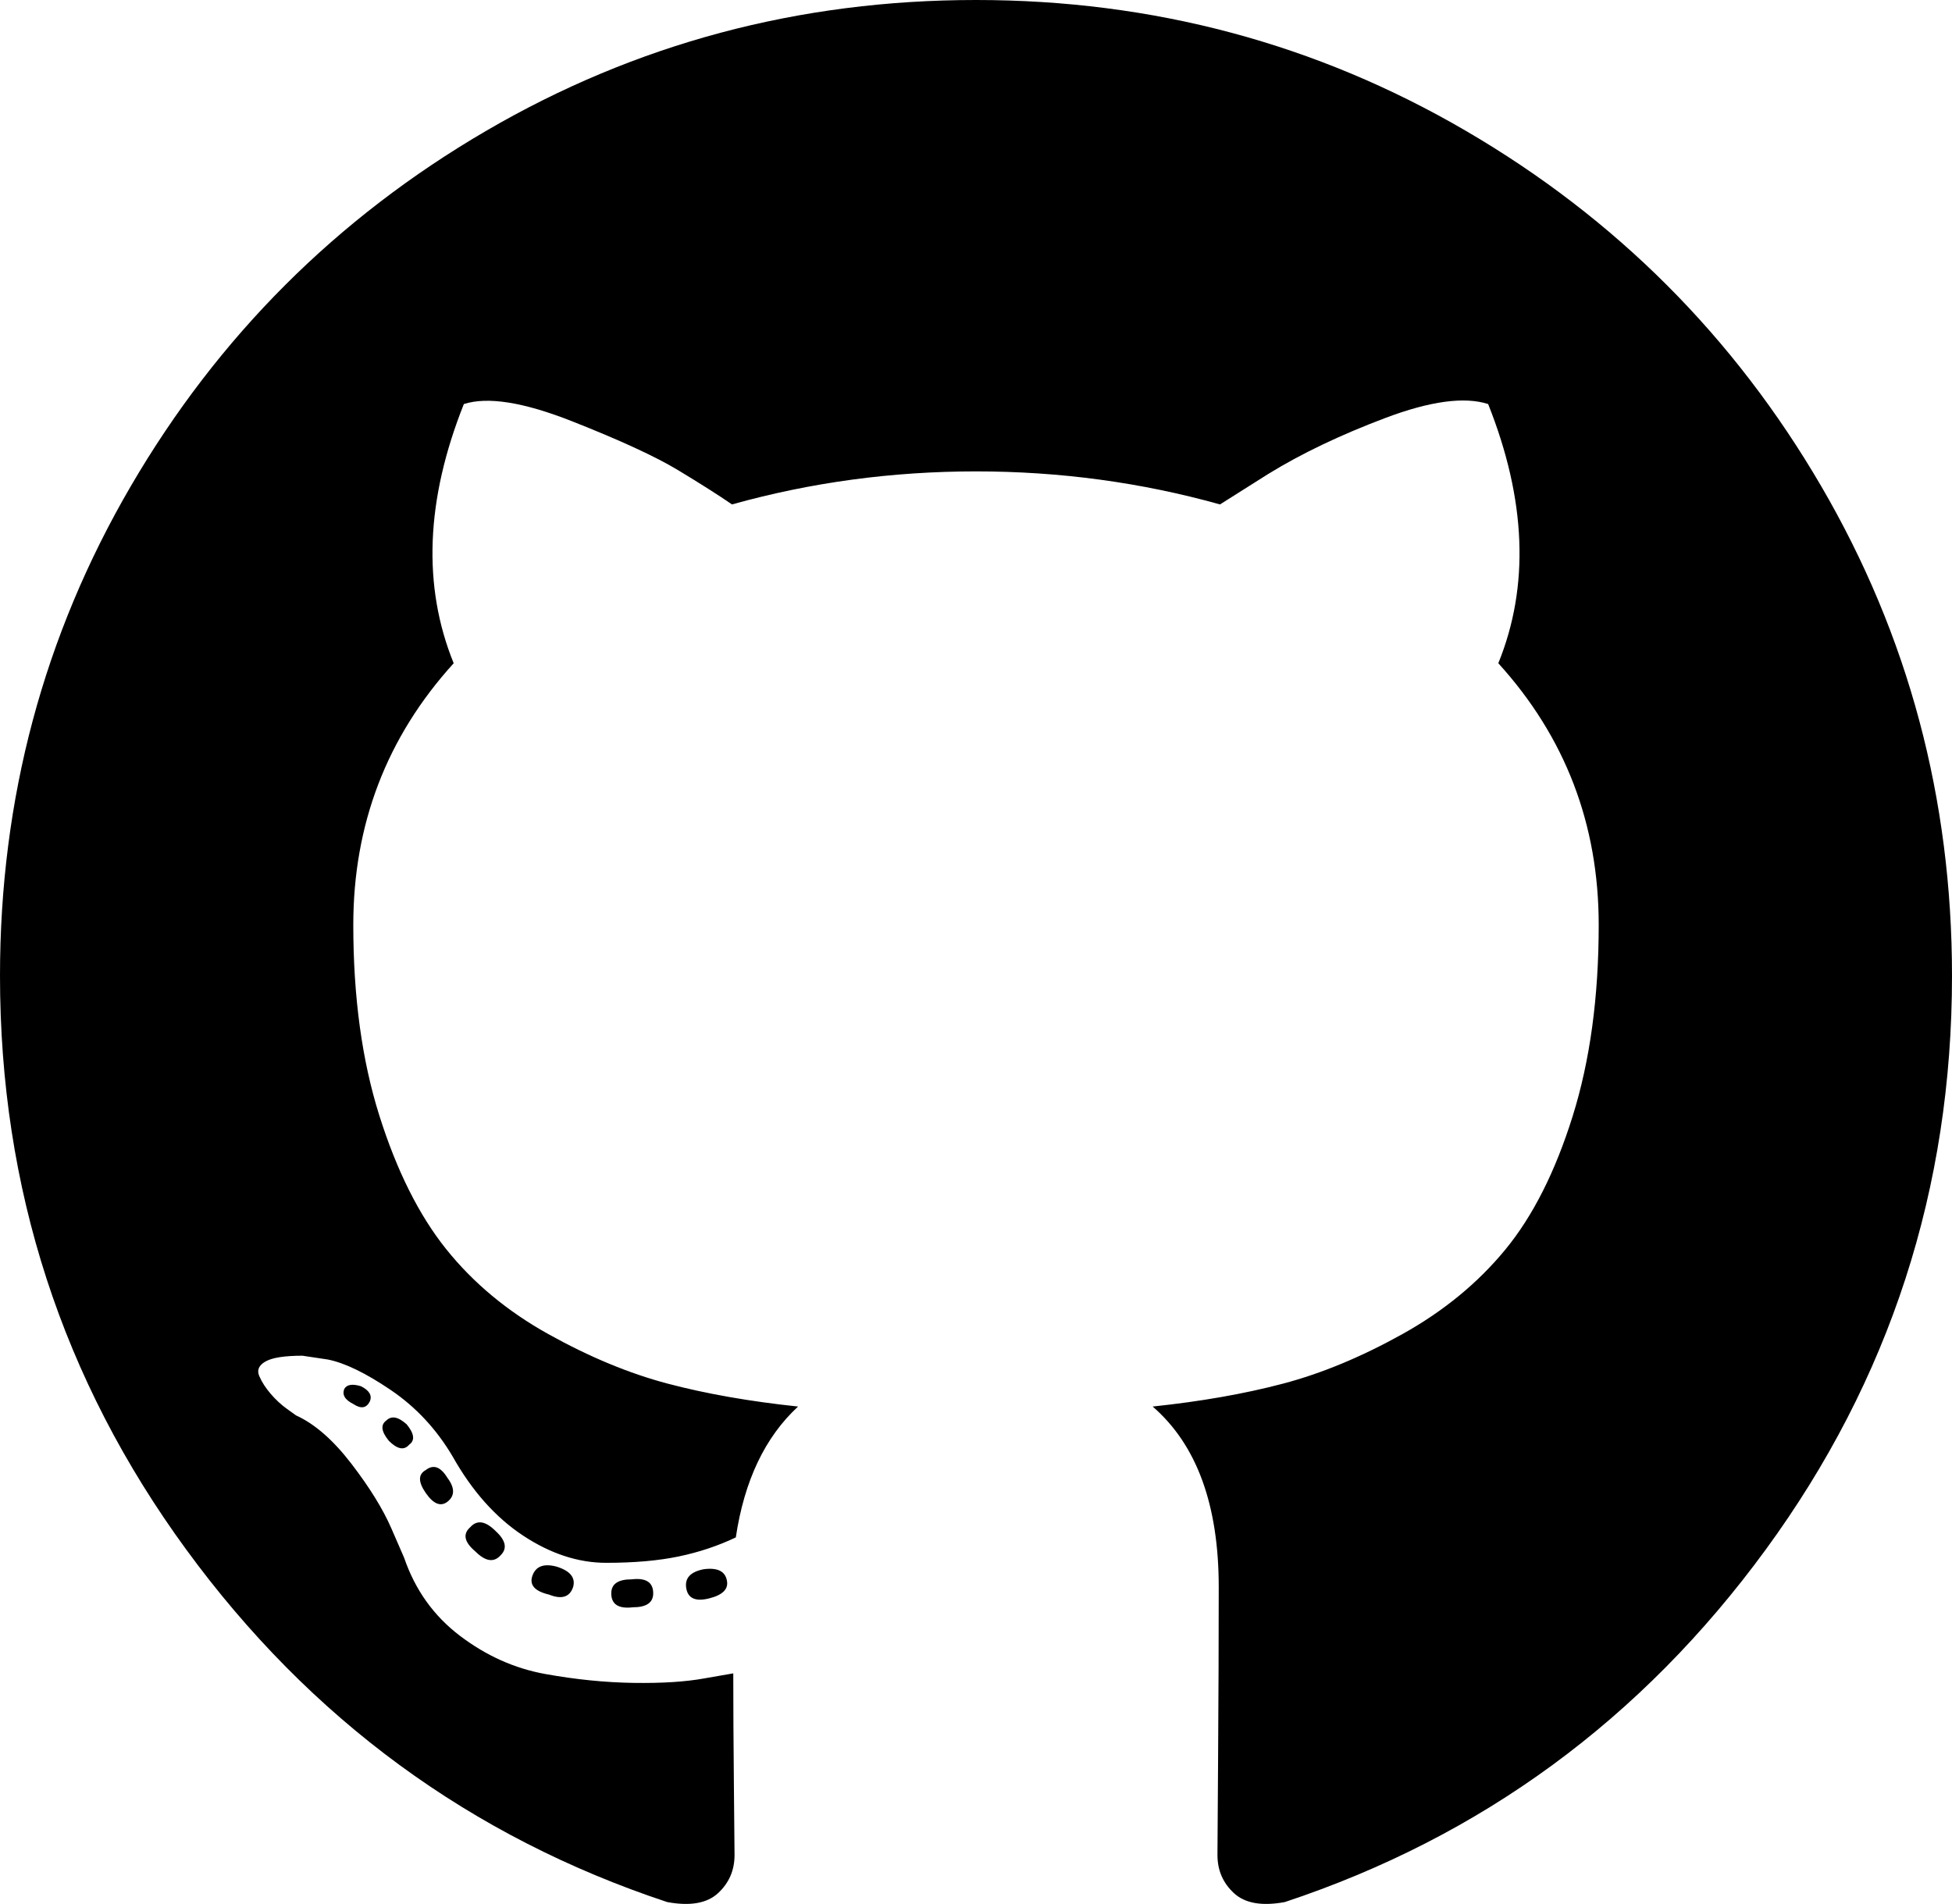
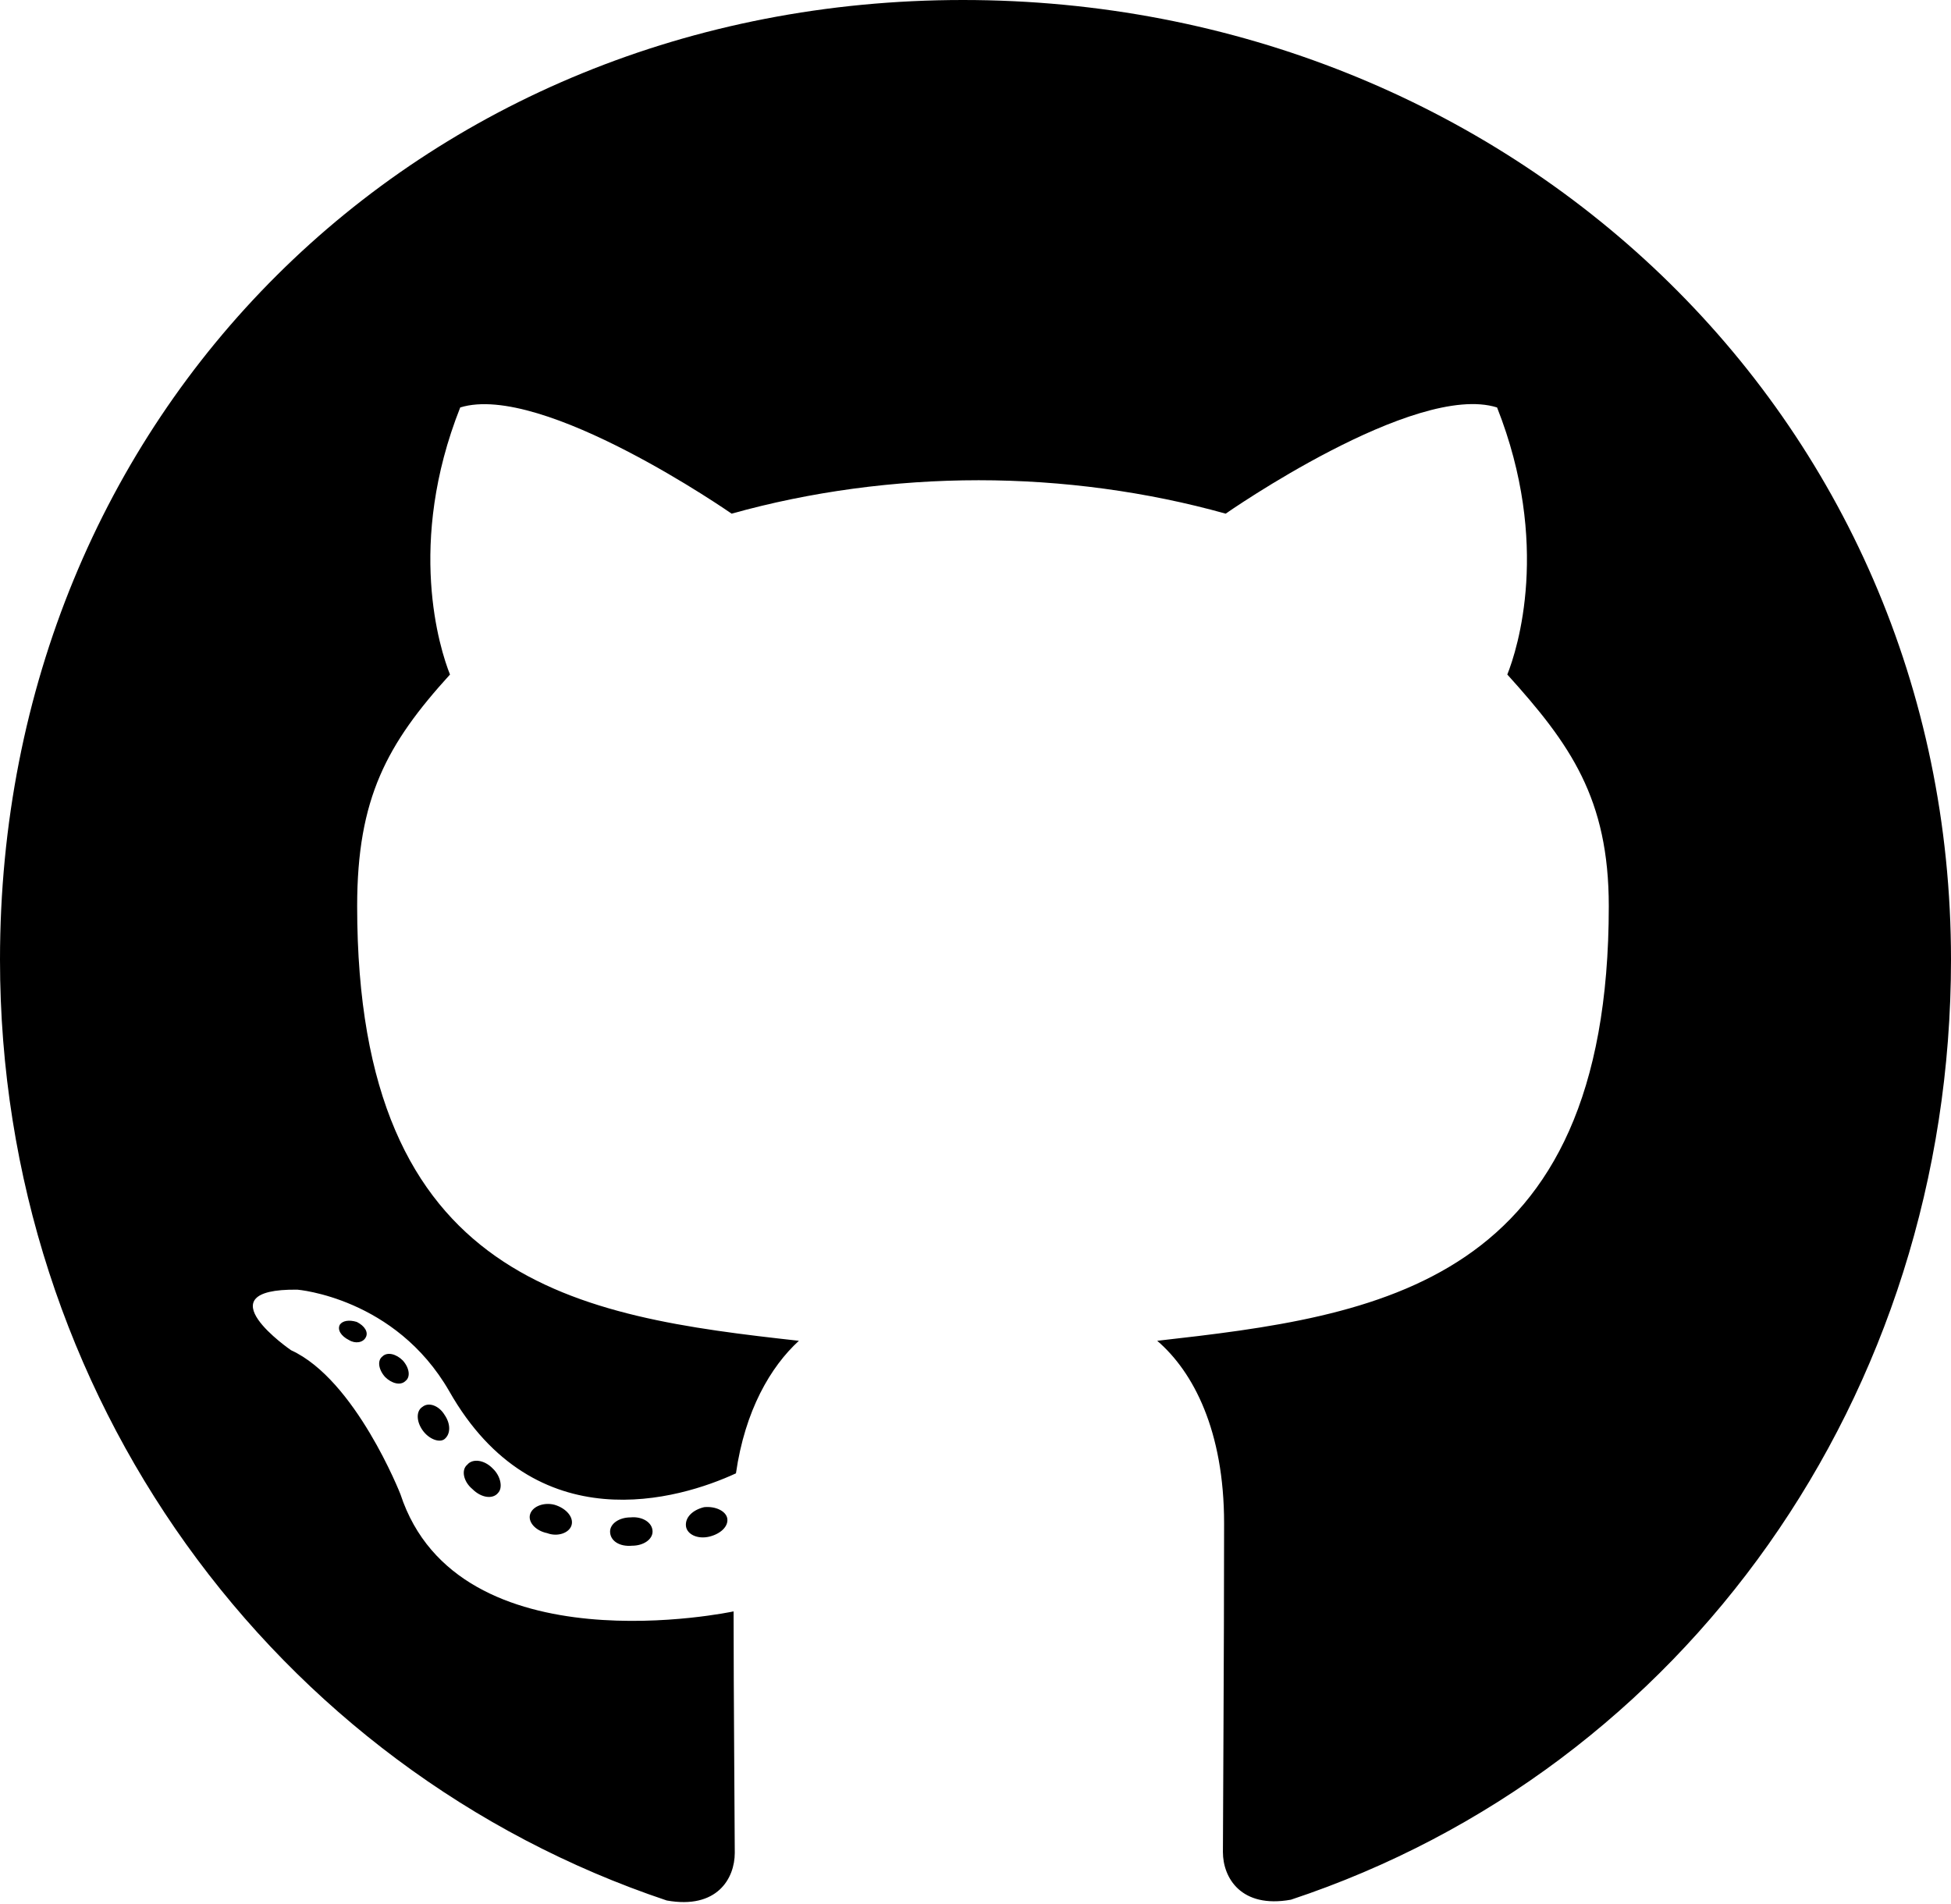
- <svg xmlns="http://www.w3.org/2000/svg" width="1536" height="1498.48" viewBox="128 128 1536 1498.48">
-   <path d="M896 128q209 0 385.5 103t279.5 279.5 103 385.5q0 251-146.5 451.5t-378.5 277.5q-27 5-40-7t-13-30q0-3 .5-76.5t.5-134.5q0-97-52-142 57-6 102.5-18t94-39 81-66.5 53-105 20.5-150.5q0-119-79-206 37-91-8-204-28-9-81 11t-92 44l-38 24q-93-26-192-26t-192 26q-16-11-42.5-27t-83.5-38.5-85-13.5q-45 113-8 204-79 87-79 206 0 85 20.5 150t52.5 105 80.5 67 94 39 102.5 18q-39 36-49 103-21 10-45 15t-57 5-65.5-21.5-55.5-62.5q-19-32-48.5-52t-49.5-24l-20-3q-21 0-29 4.5t-5 11.5 9 14 13 12l7 5q22 10 43.5 38t31.5 51l10 23q13 38 44 61.5t67 30 69.5 7 55.5-3.5l23-4q0 38 .5 88.5t.5 54.5q0 18-13 30t-40 7q-232-77-378.5-277.5t-146.5-451.5q0-209 103-385.5t279.5-279.5 385.5-103zm-477 1103q3-7-7-12-10-3-13 2-3 7 7 12 9 6 13-2zm31 34q7-5-2-16-10-9-16-3-7 5 2 16 10 10 16 3zm30 45q9-7 0-19-8-13-17-6-9 5 0 18t17 7zm42 42q8-8-4-19-12-12-20-3-9 8 4 19 12 12 20 3zm57 25q3-11-13-16-15-4-19 7t13 15q15 6 19-6zm63 5q0-13-17-11-16 0-16 11 0 13 17 11 16 0 16-11zm58-10q-2-11-18-9-16 3-14 15t18 8 14-14z" />
+ <svg xmlns="http://www.w3.org/2000/svg" viewBox="0 8 496 484">
+   <path fill="currentColor" d="M165.9 397.4c0 2-2.3 3.6-5.2 3.6-3.3.3-5.6-1.3-5.6-3.6 0-2 2.3-3.6 5.2-3.6 3-.3 5.6 1.3 5.6 3.6zm-31.1-4.5c-.7 2 1.3 4.3 4.3 4.9 2.6 1 5.6 0 6.2-2s-1.3-4.3-4.3-5.2c-2.6-.7-5.5.3-6.2 2.3zm44.2-1.7c-2.9.7-4.9 2.6-4.6 4.9.3 2 2.9 3.3 5.9 2.6 2.9-.7 4.9-2.6 4.6-4.6-.3-1.9-3-3.2-5.9-2.9zM244.8 8C106.1 8 0 113.3 0 252c0 110.9 69.8 205.8 169.5 239.2 12.8 2.3 17.3-5.6 17.3-12.1 0-6.2-.3-40.4-.3-61.4 0 0-70 15-84.7-29.8 0 0-11.4-29.1-27.8-36.6 0 0-22.9-15.7 1.6-15.4 0 0 24.9 2 38.6 25.8 21.9 38.6 58.6 27.5 72.9 20.9 2.3-16 8.8-27.1 16-33.7-55.9-6.2-112.3-14.3-112.3-110.5 0-27.5 7.6-41.3 23.6-58.9-2.6-6.5-11.1-33.3 2.6-67.9 20.9-6.5 69 27 69 27 20-5.6 41.5-8.5 62.8-8.5s42.8 2.9 62.8 8.5c0 0 48.1-33.6 69-27 13.7 34.7 5.2 61.4 2.6 67.9 16 17.7 25.8 31.5 25.8 58.9 0 96.5-58.9 104.2-114.8 110.5 9.2 7.9 17 22.9 17 46.4 0 33.7-.3 75.4-.3 83.6 0 6.5 4.6 14.4 17.3 12.1C428.2 457.8 496 362.9 496 252 496 113.3 383.5 8 244.8 8zM97.2 352.9c-1.3 1-1 3.3.7 5.2 1.6 1.6 3.9 2.3 5.2 1 1.3-1 1-3.3-.7-5.2-1.6-1.6-3.9-2.3-5.2-1zm-10.8-8.1c-.7 1.3.3 2.9 2.3 3.9 1.6 1 3.6.7 4.3-.7.7-1.3-.3-2.9-2.3-3.9-2-.6-3.6-.3-4.3.7zm32.4 35.6c-1.6 1.3-1 4.3 1.3 6.2 2.3 2.3 5.2 2.6 6.5 1 1.3-1.3.7-4.3-1.3-6.2-2.2-2.3-5.2-2.6-6.5-1zm-11.4-14.7c-1.6 1-1.6 3.6 0 5.9 1.6 2.3 4.3 3.3 5.6 2.3 1.6-1.3 1.6-3.9 0-6.2-1.4-2.3-4-3.3-5.6-2z" />
</svg>
